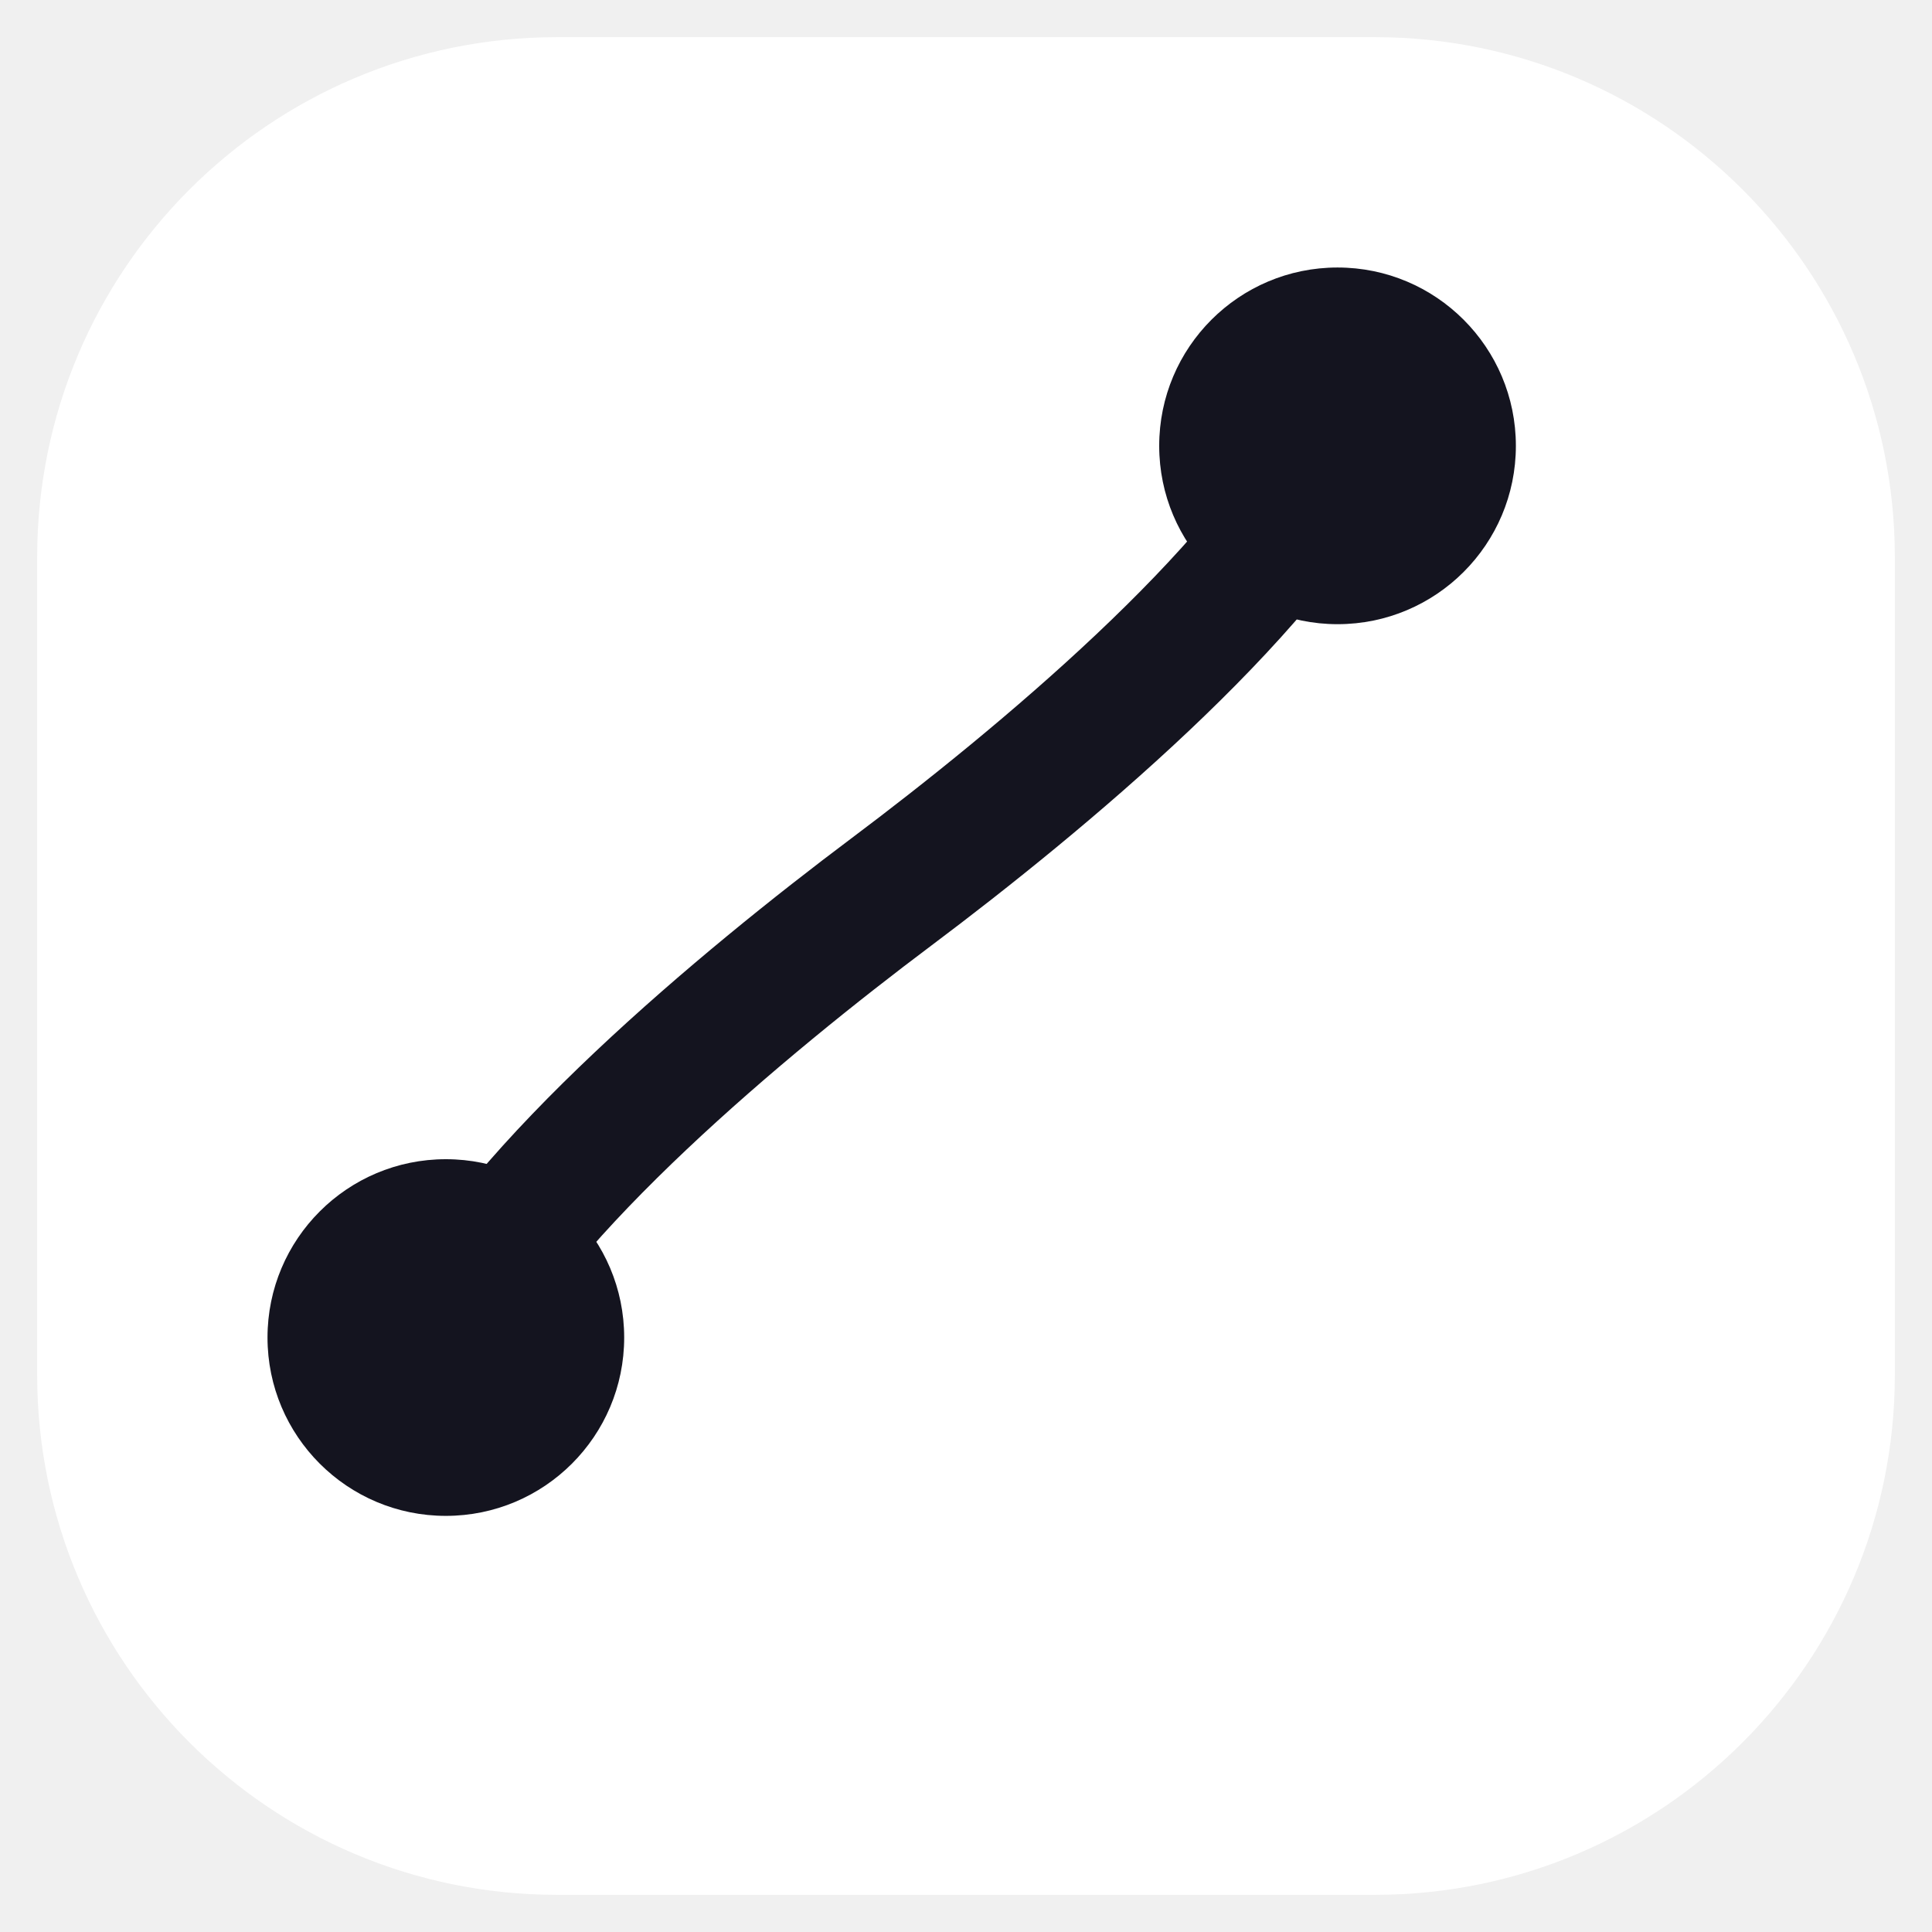
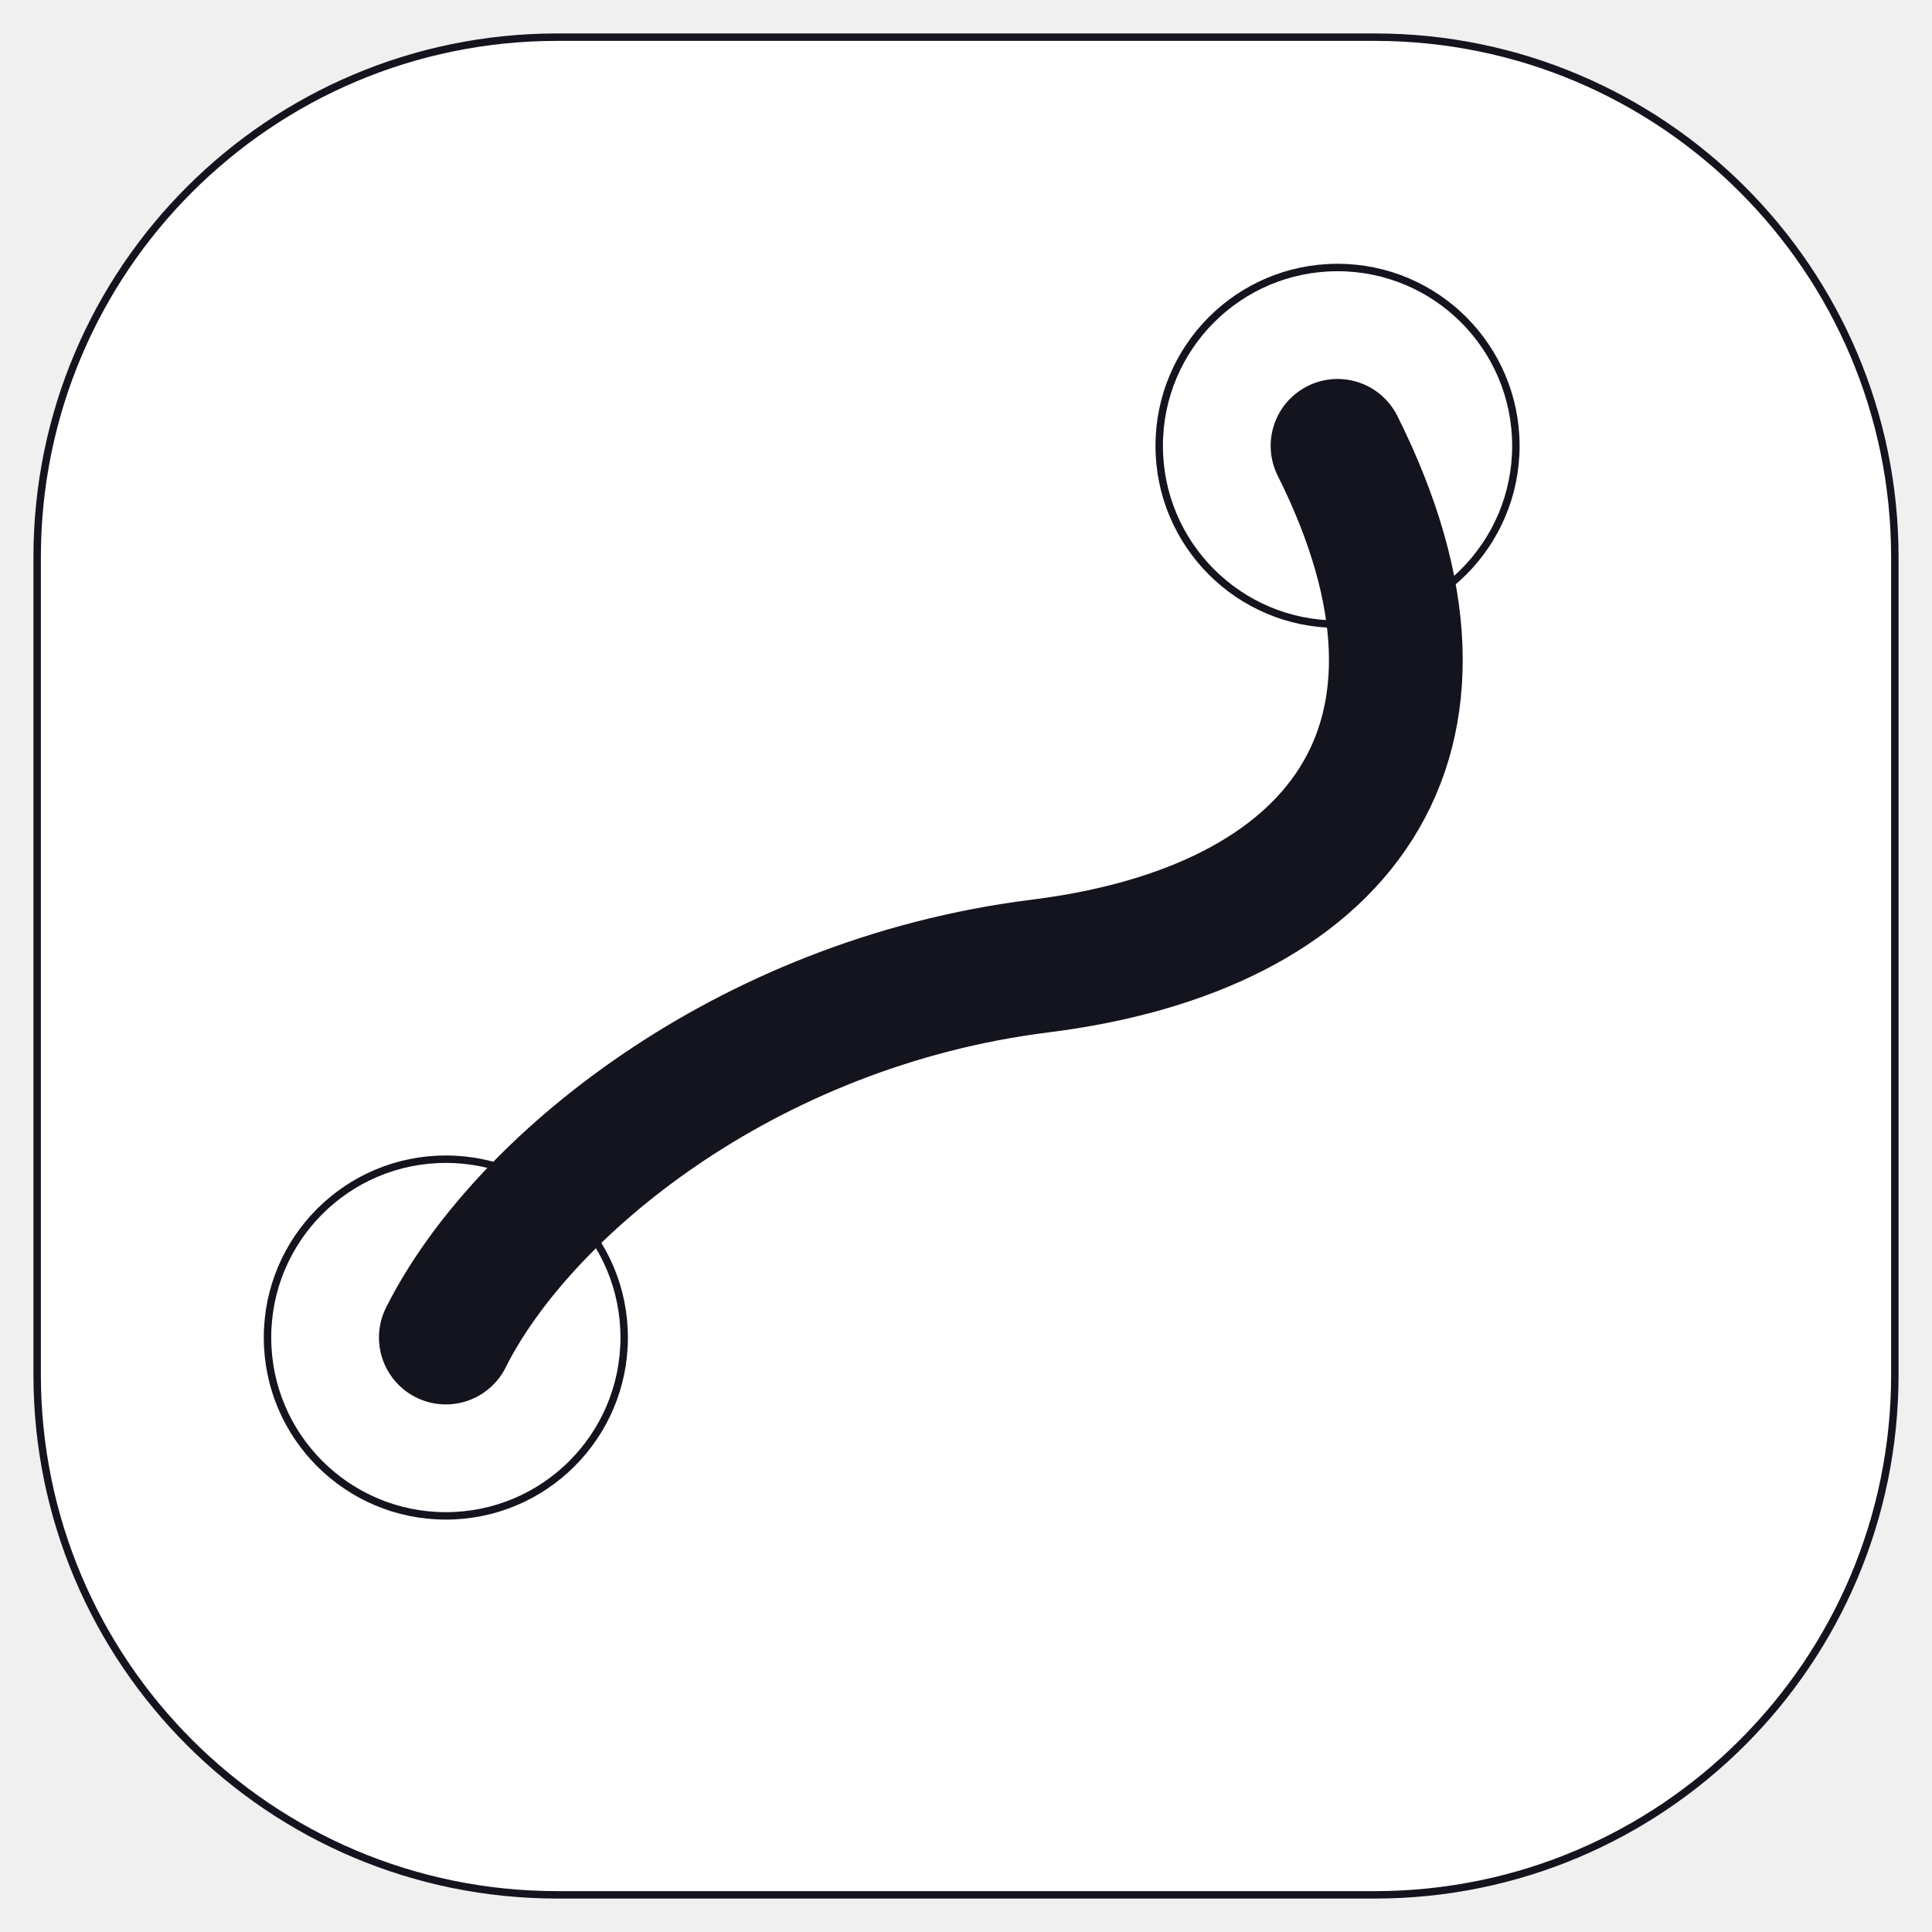
<svg xmlns="http://www.w3.org/2000/svg" width="520" height="520" viewBox="0 0 520 520" fill="none">
-   <rect x="10" y="10" width="500" height="500" rx="140" fill="white" />
-   <circle cx="120" cy="360" r="48" fill="#14141f" />
-   <circle cx="360" cy="120" r="48" fill="#14141f" />
-   <path d="M120 360             C140 320 200 270 240 240             C280 210 340 160 360 120" stroke="#14141f" stroke-width="36" stroke-linecap="round" fill="none" />
+   <rect x="10" y="10" width="500" height="500" rx="140" fill="white" stroke="#14141f" stroke-width="2" />
+   <circle cx="120" cy="360" r="48" fill="white" stroke="#14141f" stroke-width="2" />
+   <circle cx="360" cy="120" r="48" fill="white" stroke="#14141f" stroke-width="2" />
+   <path d="M120 360             C140 320 200 270 280 260             C360 250 400 200 360 120" stroke="#14141f" stroke-width="36" stroke-linecap="round" fill="none" />
</svg>
